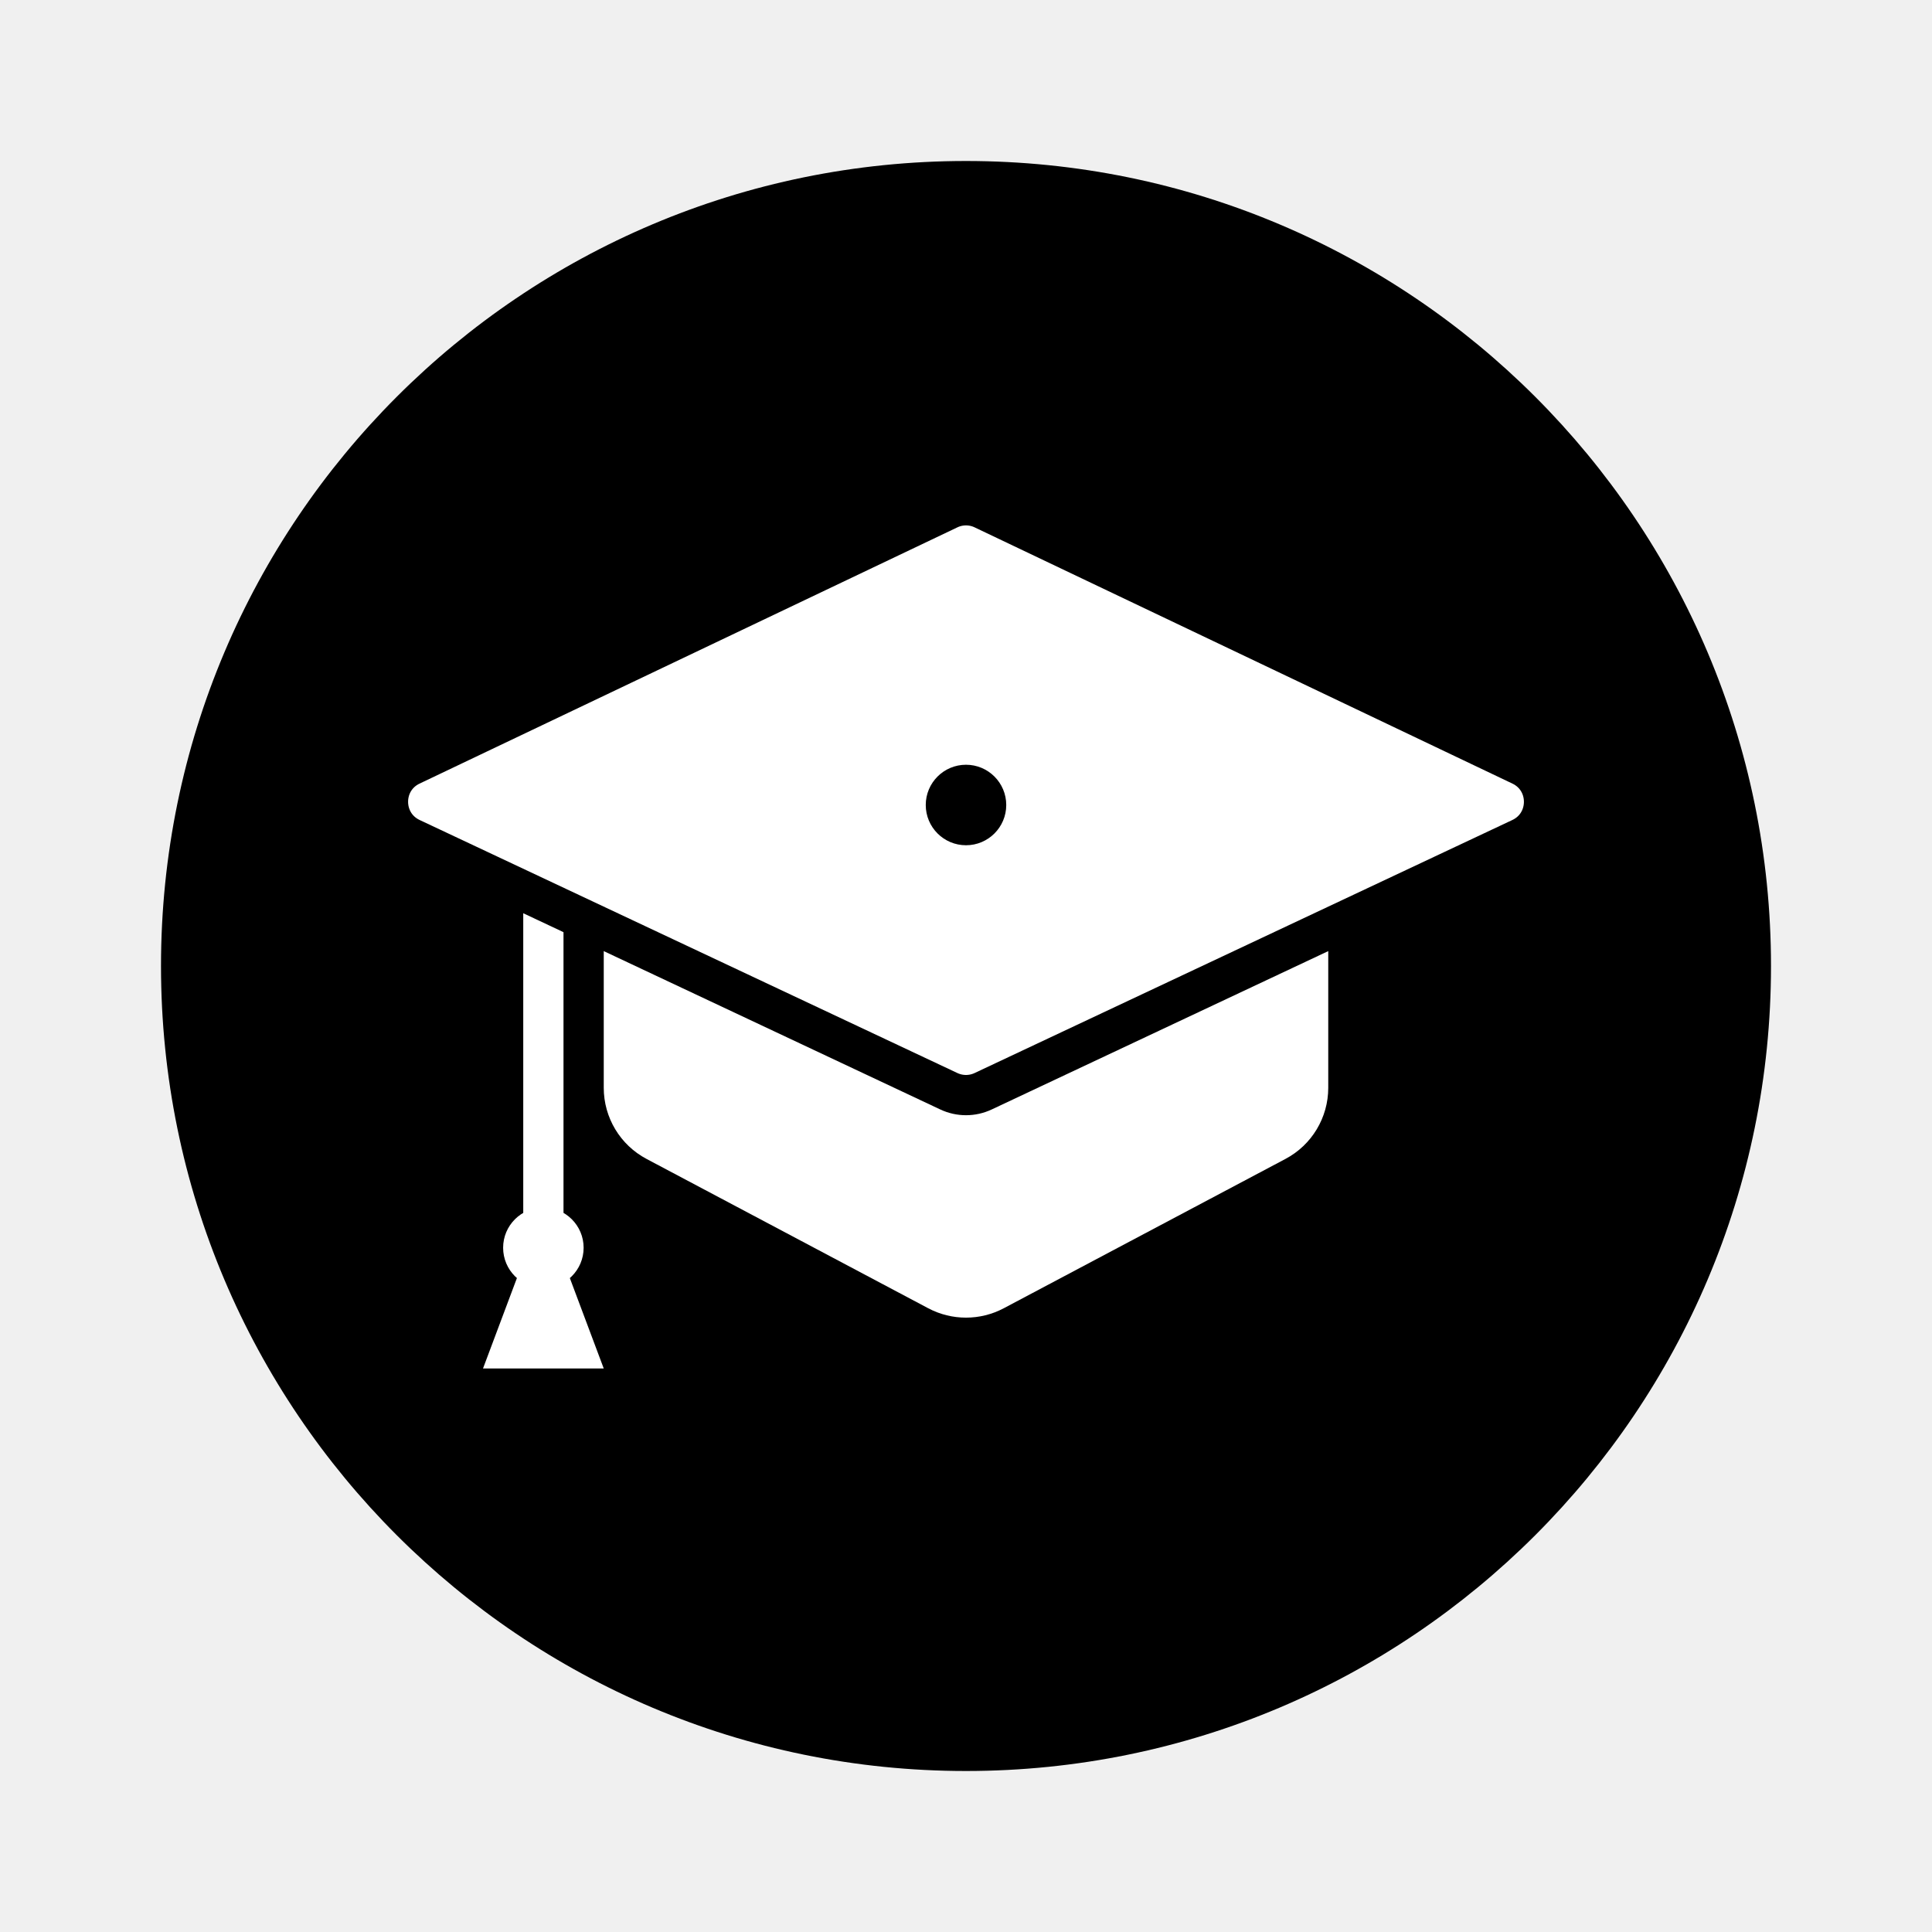
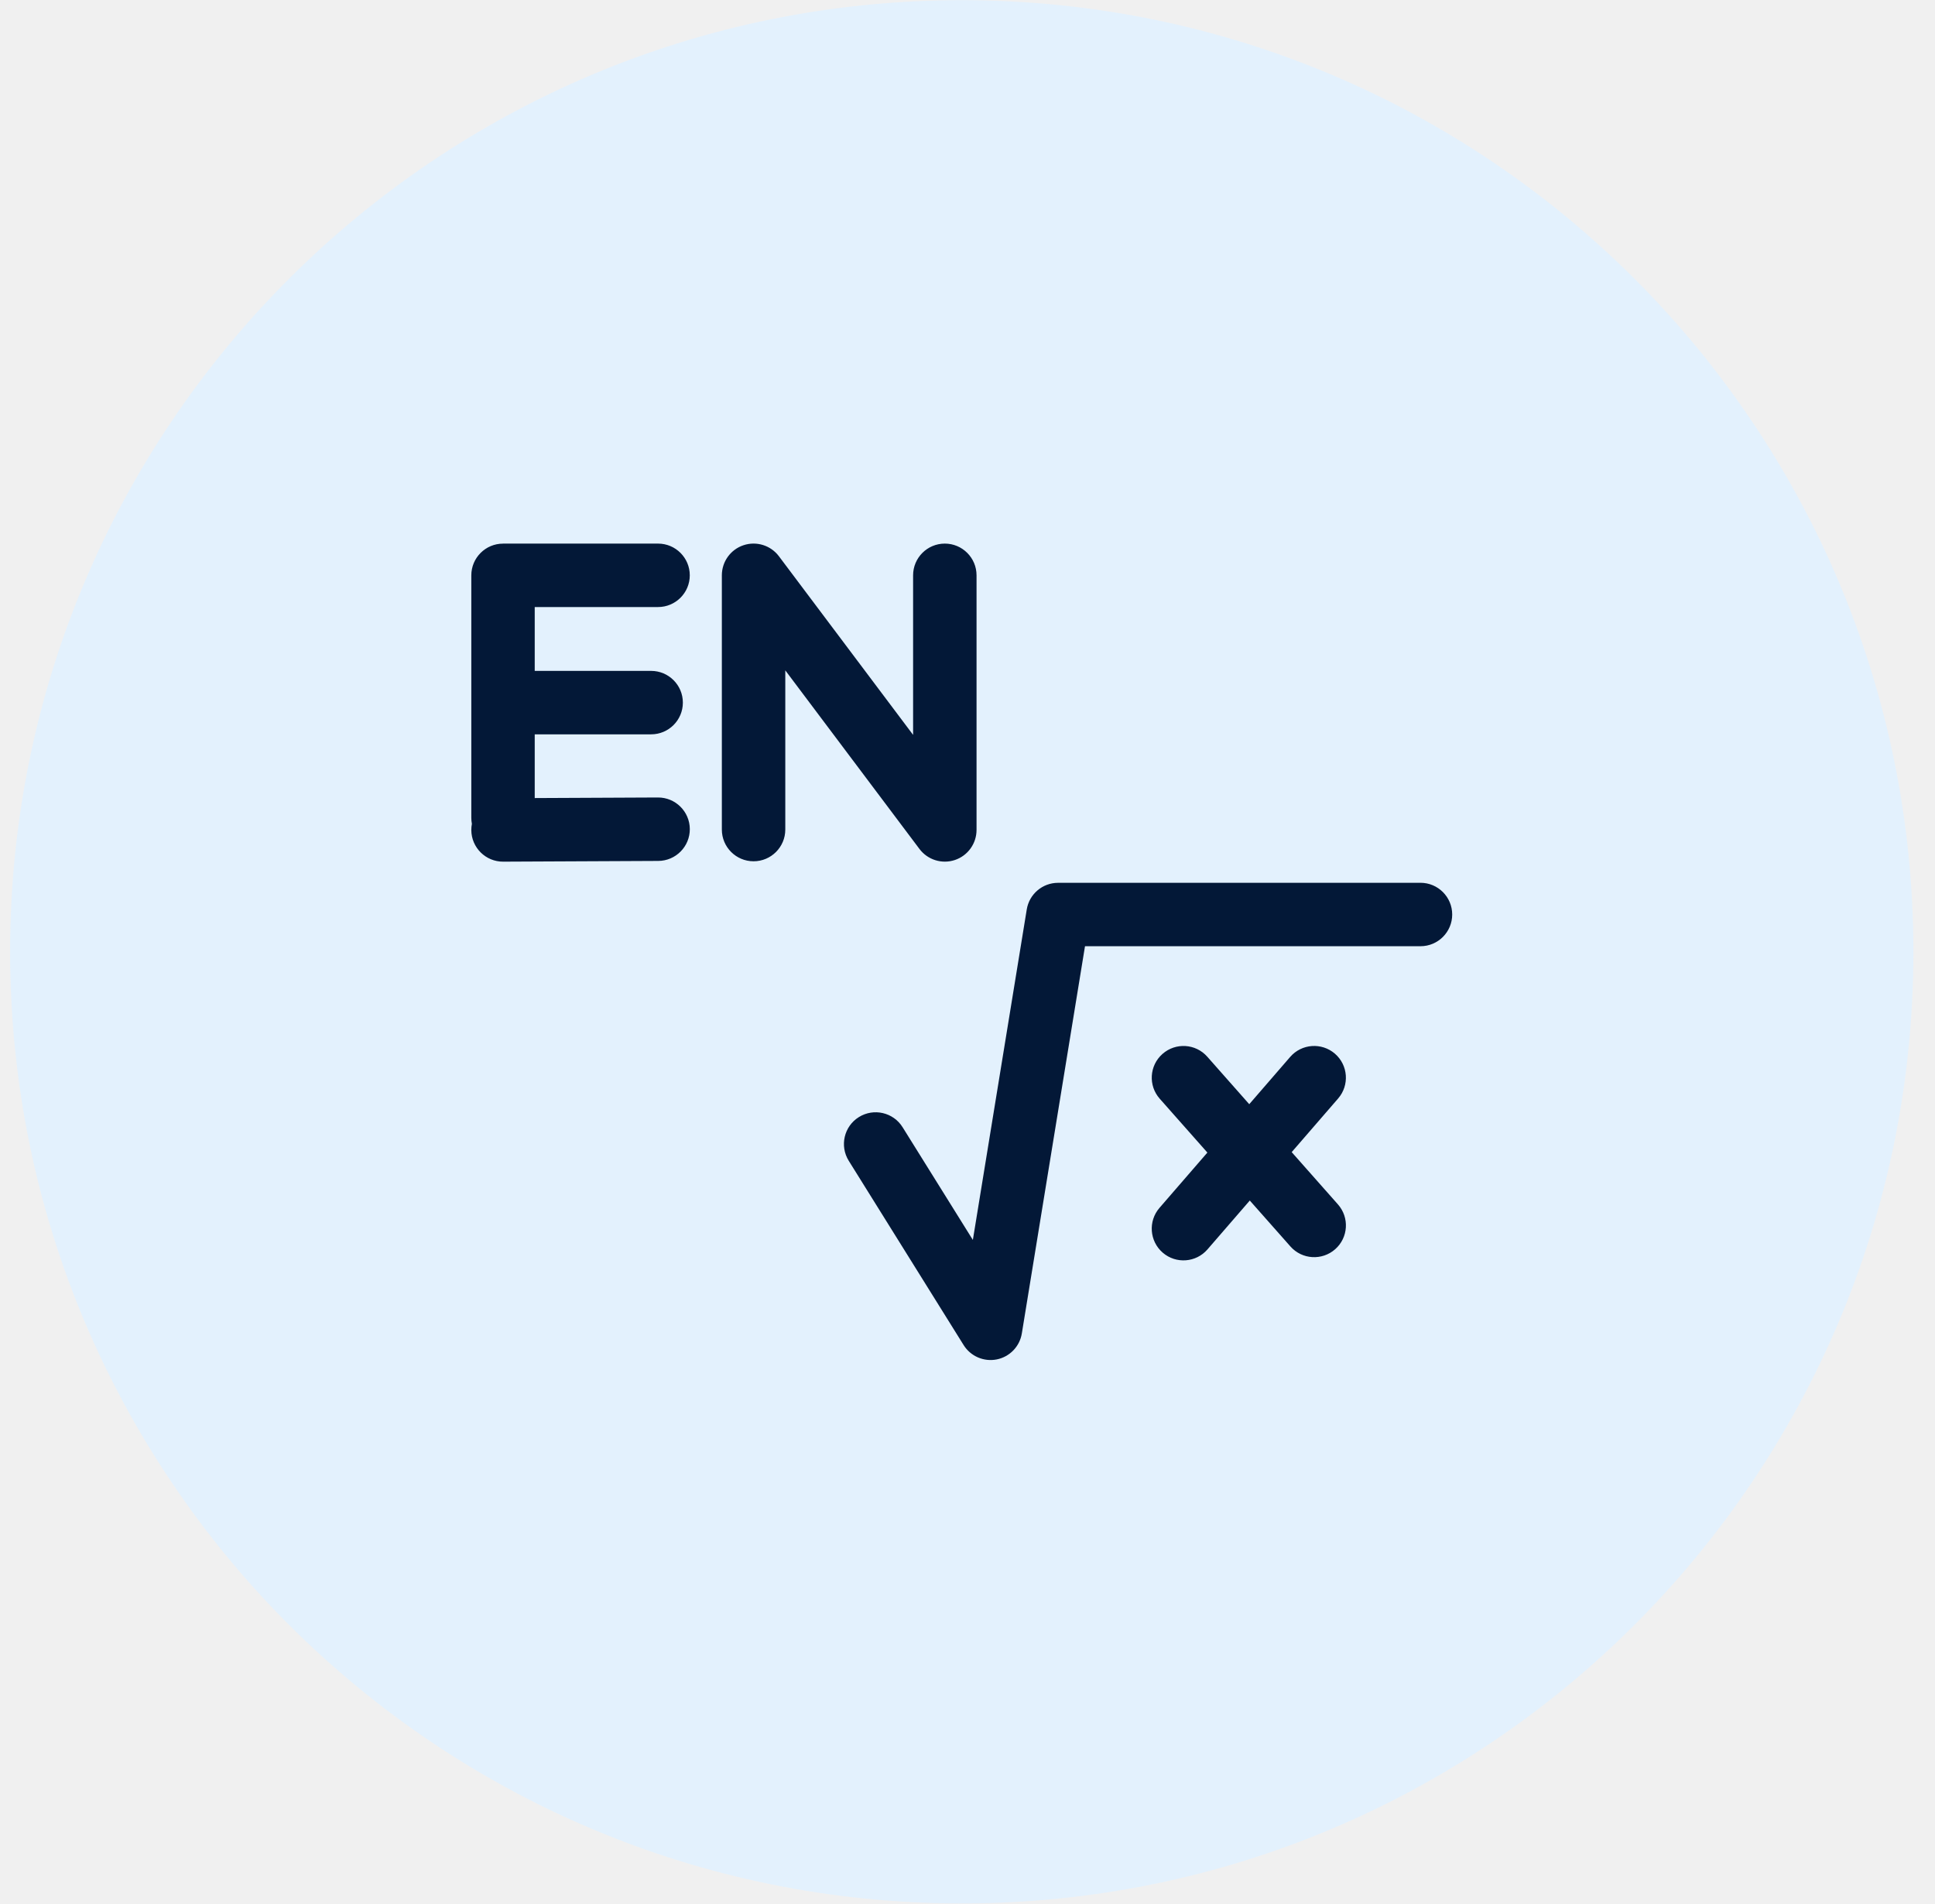
- <svg xmlns="http://www.w3.org/2000/svg" viewBox="0 0 48 48" fill="none">
-   <path d="M24 48C37.255 48 48 37.255 48 24C48 10.745 37.255 0 24 0C10.745 0 0 10.745 0 24C0 37.255 10.745 48 24 48Z" />
-   <path d="M24 44C35.046 44 44 35.046 44 24C44 12.954 35.046 4 24 4C12.954 4 4 12.954 4 24C4 35.046 12.954 44 24 44Z" fill="currentColor" />
-   <path d="M31 21C32.105 21 33 21.895 33 23V27.026C33 27.767 32.591 28.447 31.937 28.793L24.937 32.504C24.351 32.814 23.649 32.814 23.063 32.504L16.063 28.793C15.409 28.447 15 27.767 15 27.026V23C15 21.895 15.895 21 17 21H31ZM14 21H13V31H14V21Z" fill="#fff" />
-   <path d="M13.5 30L15 34H12L13.5 30V30Z" fill="#fff" />
-   <path d="M37.791 19.017L24.43 12.651C24.158 12.521 23.842 12.521 23.57 12.651L10.209 19.017C9.447 19.38 9.45 20.465 10.213 20.825L23.574 27.112C23.844 27.239 24.156 27.239 24.426 27.112L37.787 20.825C38.551 20.465 38.553 19.38 37.791 19.017Z" fill="#fff" stroke="currentColor" />
-   <path d="M24 21C24.552 21 25 20.552 25 20C25 19.448 24.552 19 24 19C23.448 19 23 19.448 23 20C23 20.552 23.448 21 24 21Z" fill="currentColor" />
-   <circle cx="13.5" cy="31" r="1" fill="#fff" />
+ <svg xmlns="http://www.w3.org/2000/svg" fill="none" height="60" viewBox="0 0 61 60" width="61">
+   <rect fill="#e3f1fd" height="60" rx="30" width="60" x=".319" y=".006" />
+   <path clip-rule="evenodd" d="m24.555 17.536c-.258-.344-.708-.484-1.116-.348-.408.136-.683.518-.683.949v8.015c0 .552.448 1 1 1s1-.448 1-1v-5.019l4.23 5.631c.259.344.708.484 1.116.348.408-.136.683-.518.683-.949v-8.026c0-.552-.448-1-1-1s-1 .448-1 1v5.03zm-8.698-.399h4.888c.552 0 1 .448 1 1s-.448 1-1 1h-3.888v2.013h3.67c.552 0 1 .448 1 1s-.448 1-1 1h-3.67v2.009l3.884-.018c.552-.003 1.002.443 1.005.995.003.552-.443 1.002-.995 1.005l-4.888.023c-.552.003-1.002-.443-1.005-.995-0-.067.006-.133.018-.197-.012-.062-.018-.126-.018-.192v-3.629-4.013c0-.552.448-1 1-1zm17.498 10.694c-.49 0-.908.355-.987.839l-1.699 10.419-2.215-3.553c-.292-.469-.909-.612-1.378-.32-.469.292-.612.909-.32 1.378l3.622 5.81c.22.353.637.533 1.045.452.408-.082.723-.408.79-.82l1.991-12.206h10.576c.552 0 1-.448 1-1 0-.552-.448-1-1-1zm4.703 5.481c-.366-.414-.998-.452-1.412-.086-.414.366-.452.998-.086 1.411l1.502 1.698-1.51 1.744c-.361.417-.316 1.049.102 1.411.417.361 1.049.316 1.411-.102l1.334-1.541 1.281 1.448c.366.414.998.452 1.412.086.414-.366.452-.998.086-1.412l-1.458-1.648 1.465-1.692c.361-.418.316-1.049-.102-1.411-.418-.361-1.049-.316-1.411.102l-1.29 1.49z" fill="#031837" fill-rule="evenodd" />
</svg>
